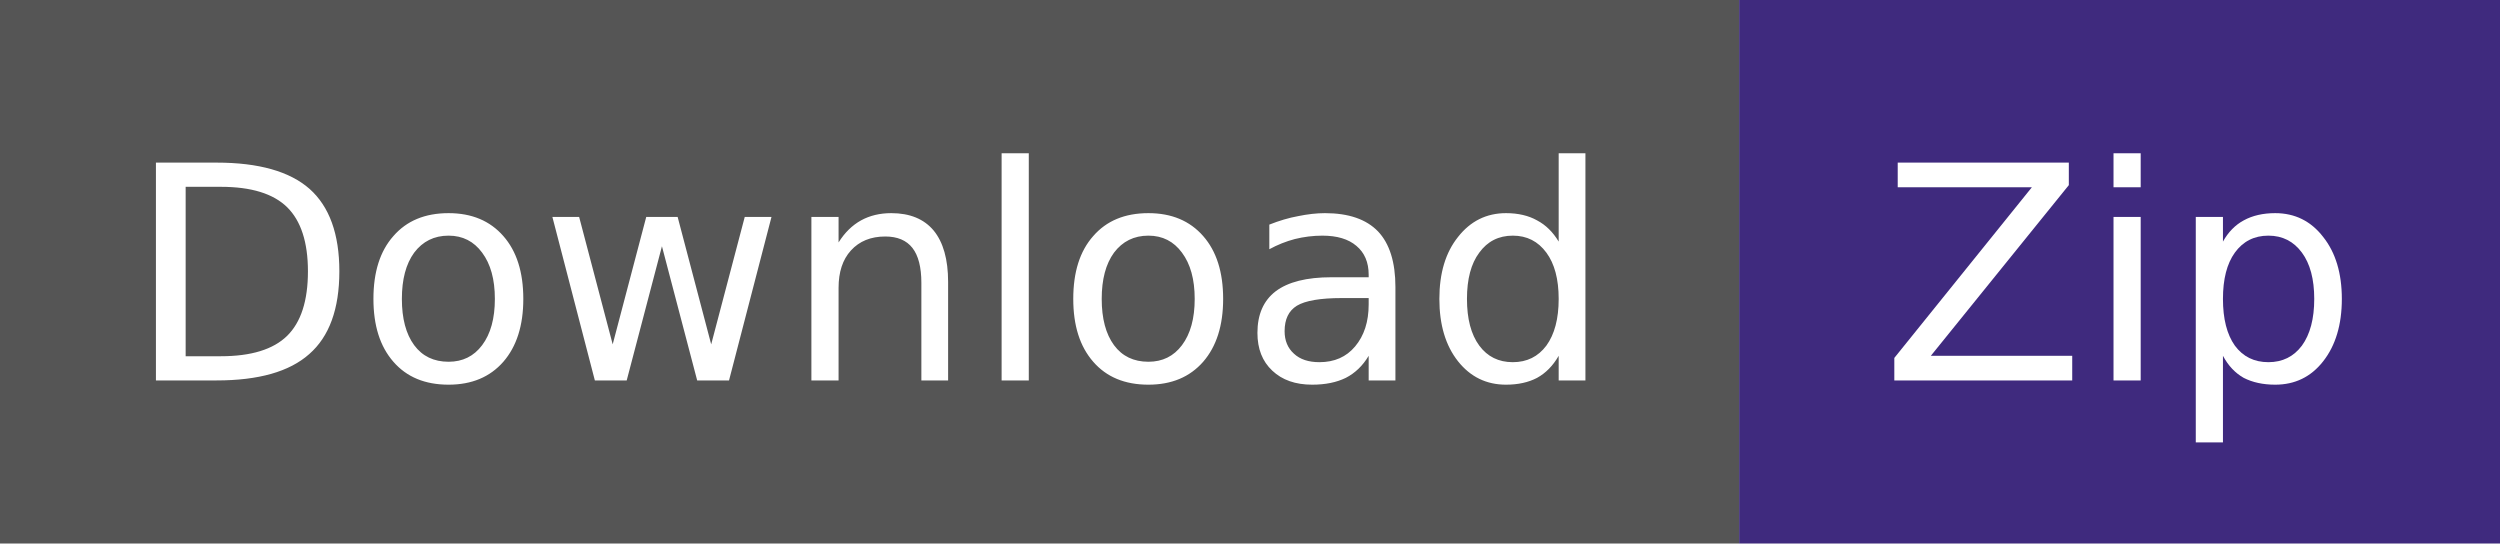
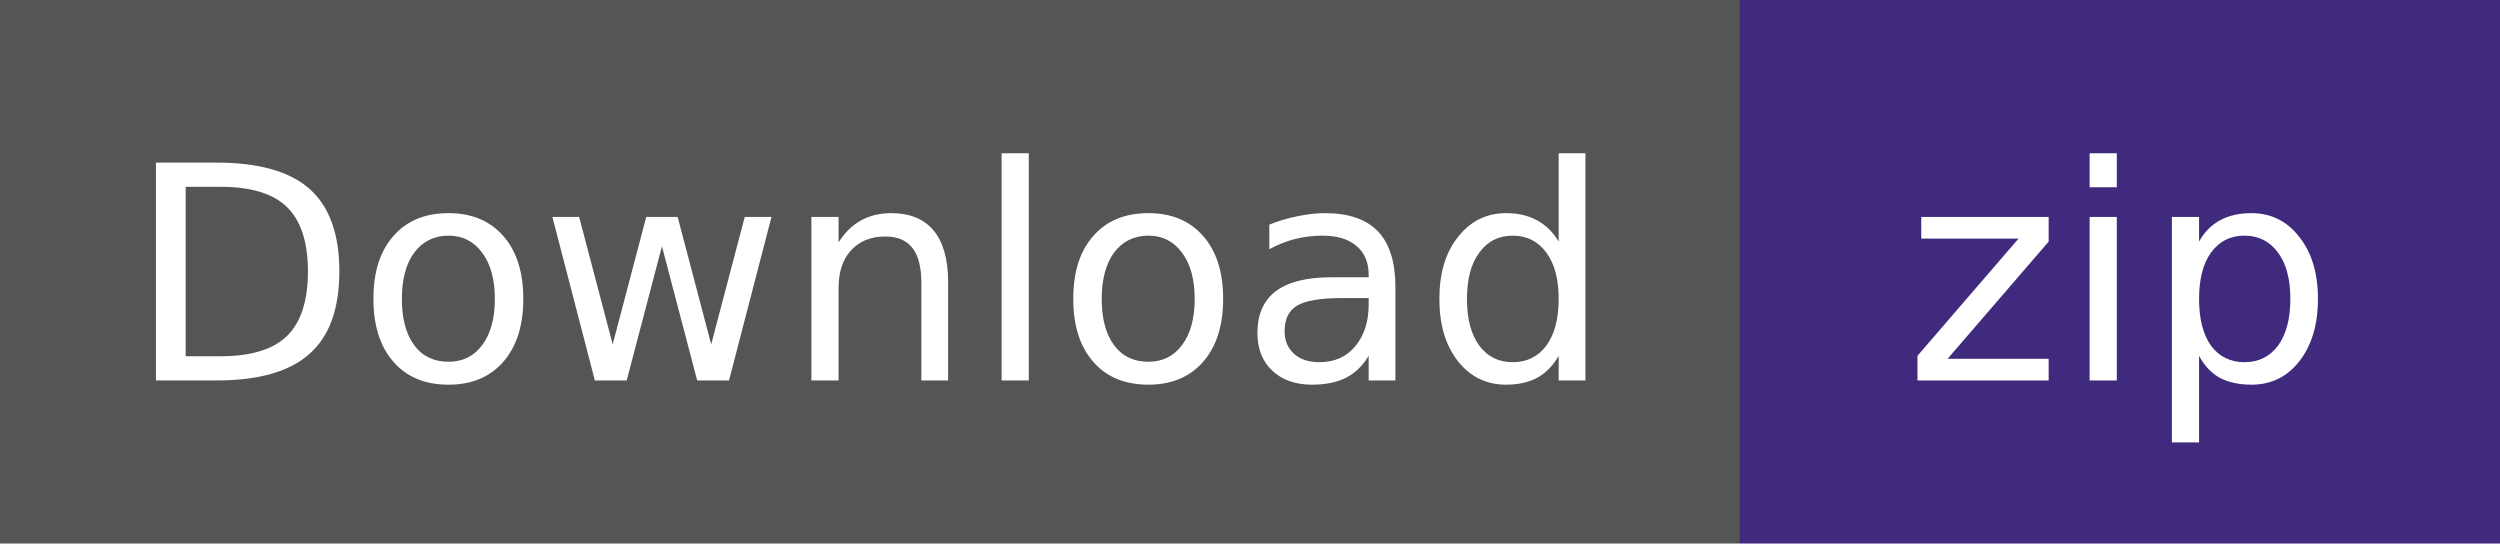
<svg xmlns="http://www.w3.org/2000/svg" width="92" height="20">
  <g>
    <rect width="64" height="20" fill="#555555" />
    <rect width="28" height="20" fill="#3f2a7e" x="64" />
  </g>
  <g fill="#ffffff" font-family="Verdana,DejaVu Sans,Noto Sans" text-rendering="geometricPrecision" font-size="11" text-anchor="middle">
    <text y="14" x="32">Download</text>
-     <text y="14" x="78">Zip</text>
+     <text y="14" x="78">zip</text>
  </g>
</svg>
